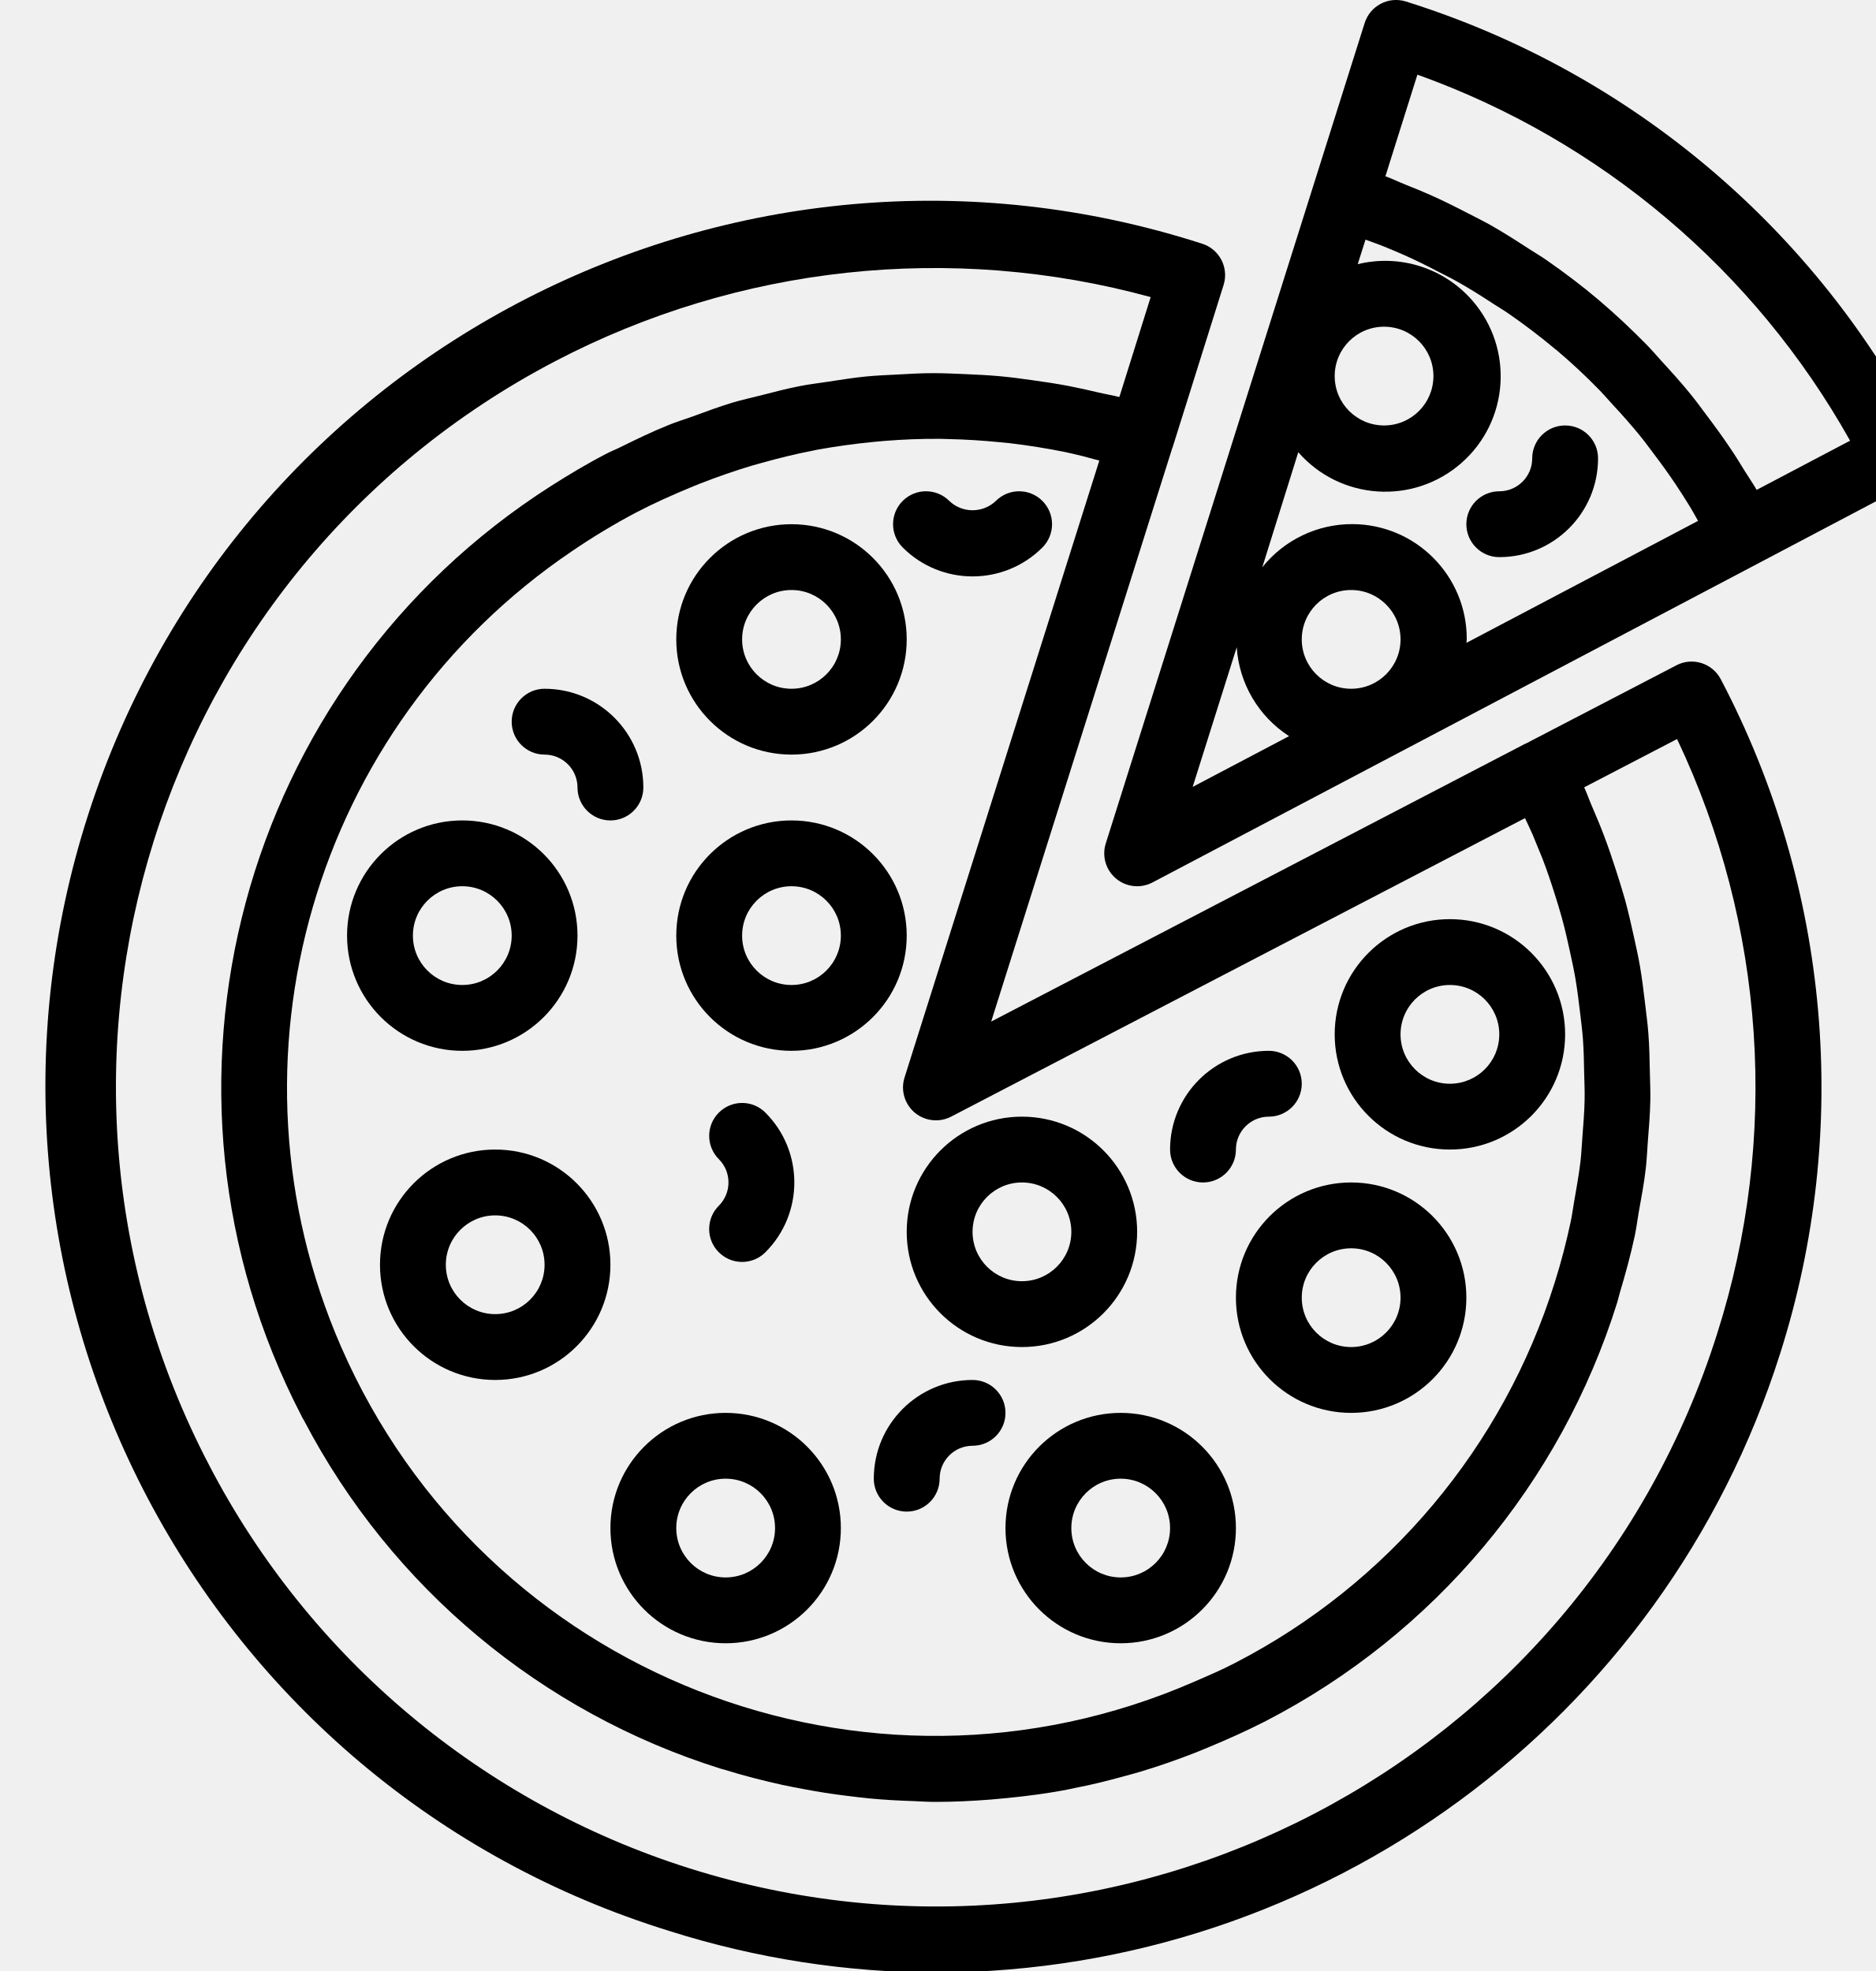
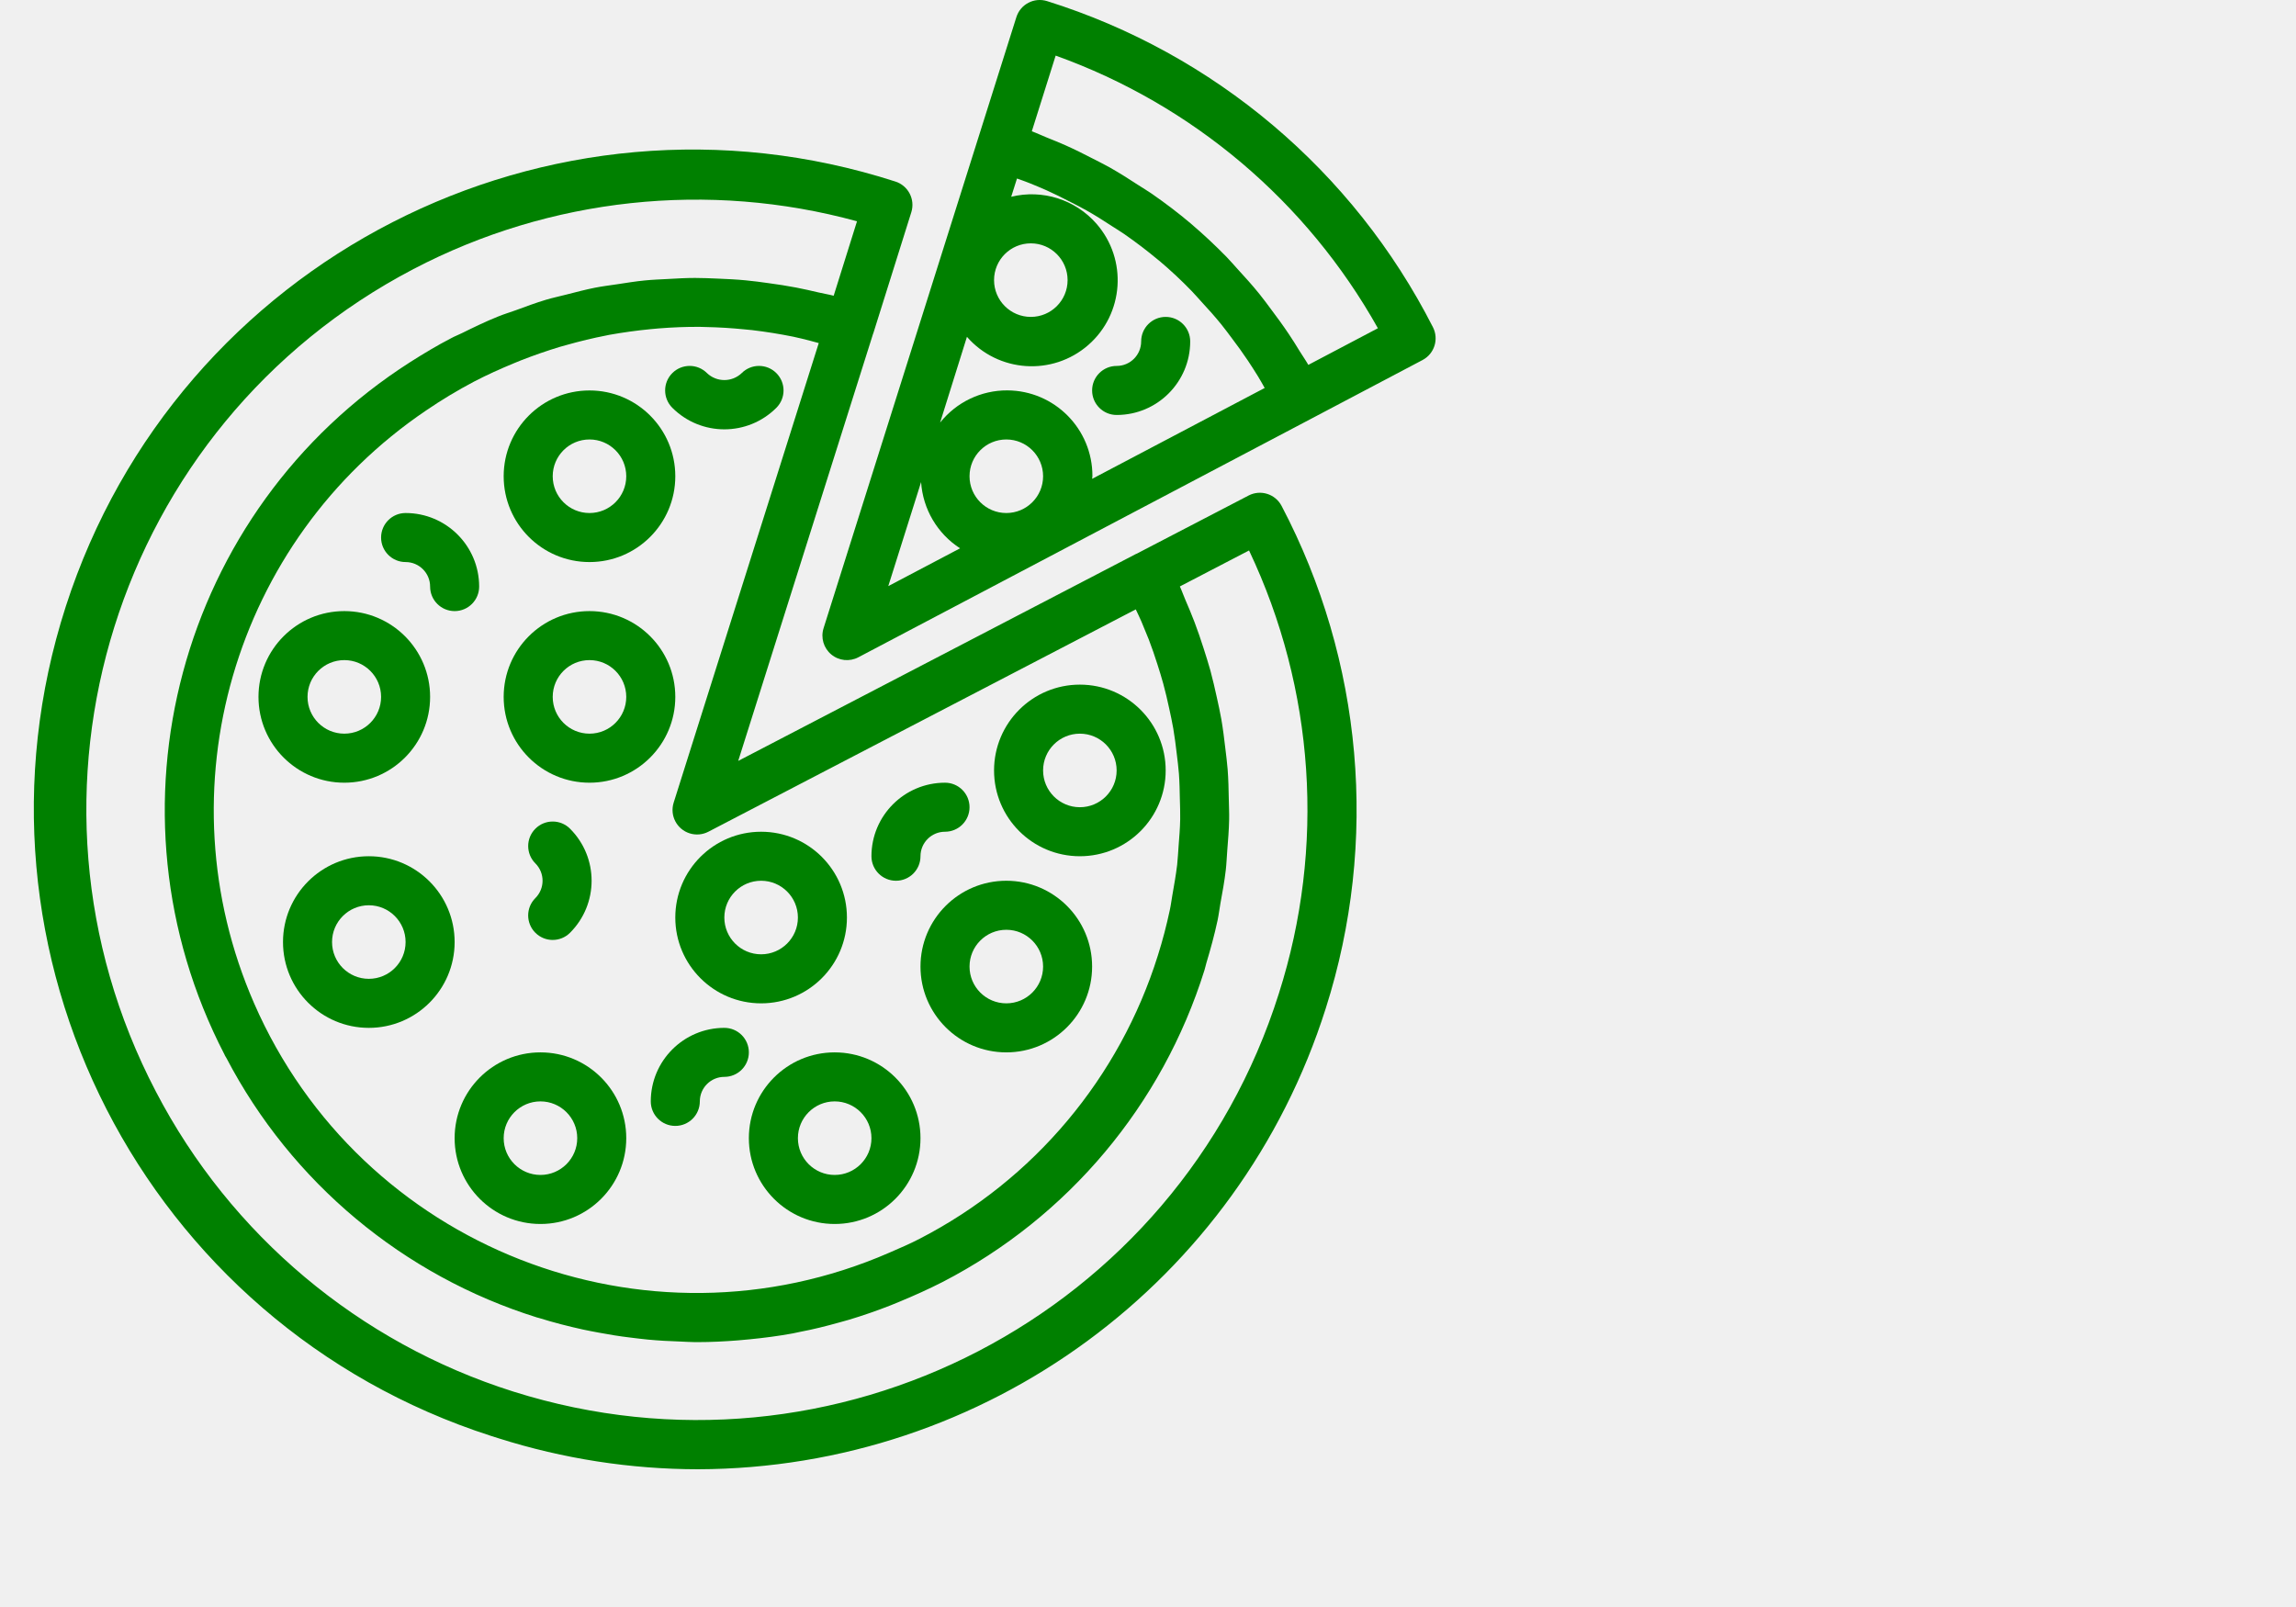
- <svg xmlns="http://www.w3.org/2000/svg">
+ <svg xmlns="http://www.w3.org/2000/svg" height="70" width="100" fill="green">
  <g clip-path="url(#clip0)">
    <path d="M55.82 22.04C55.547 21.516 54.903 21.313 54.38 21.585L54.379      21.586L49.489 24.128H49.481L32.152 33.145L38.026 14.54C38.026 14.532      38.034 14.527 38.036 14.518L39.692 9.243C39.867 8.681 39.554 8.082      38.992 7.906C23.904 3.042 7.73 11.329 2.865 26.417C-1.999 41.505      6.289 57.68 21.376 62.544C21.492 62.581 21.607 62.618 21.723 62.654C24.531      63.543 27.459 63.998 30.404 64C42.913 63.965 53.965 55.849 57.742      43.924C60.054 36.666 59.362 28.784 55.82 22.04ZM29.341 34.962C29.164      35.525 29.477 36.124 30.04 36.301C30.309 36.385 30.601 36.36 30.852      36.23L49.468 26.544C49.55 26.722 49.638 26.898 49.715 27.078C49.822      27.336 49.928 27.596 50.035 27.858C50.173 28.218 50.297 28.581 50.413      28.947C50.502 29.224 50.588 29.503 50.665 29.783C50.763 30.14 50.846      30.502 50.924 30.863C50.987 31.154 51.051 31.443 51.101 31.735C51.163      32.097 51.208 32.46 51.251 32.824C51.286 33.118 51.324 33.41 51.347      33.705C51.374 34.078 51.381 34.453 51.388 34.825C51.395 35.113 51.408      35.399 51.402 35.686C51.395 36.082 51.361 36.478 51.331 36.875C51.309      37.139 51.3 37.409 51.27 37.669C51.216 38.122 51.134 38.572 51.056      39.023C51.019 39.23 50.995 39.439 50.949 39.645C50.808 40.304 50.639      40.96 50.432 41.612C48.765 46.942 45.035 51.385 40.074 53.949C39.636      54.178 39.187 54.369 38.738 54.564C28.096 59.205 15.706 54.34 11.065      43.698C7.015 34.412 10.164 23.559 18.555 17.882C19.229 17.422 19.929      17 20.651 16.62C21.217 16.325 21.795 16.066 22.377 15.825C22.478      15.783 22.58 15.74 22.682 15.7C23.252 15.477 23.824 15.278 24.399      15.105C24.498 15.075 24.598 15.05 24.697 15.022C25.261 14.863 25.828      14.725 26.401 14.614C26.446 14.606 26.49 14.594 26.536 14.586C27.134      14.479 27.738 14.396 28.343 14.337L28.696 14.305C29.294 14.258 29.894      14.232 30.495 14.238C30.588 14.238 30.68 14.244 30.772 14.246C31.311      14.257 31.851 14.291 32.391 14.344C32.514 14.356 32.637 14.366 32.761      14.38C33.357 14.451 33.952 14.546 34.547 14.666C34.672 14.691 34.797 14.723 34.921      14.751C35.168 14.807 35.414 14.88 35.66 14.944L29.341 34.962ZM55.699 43.278C51.28      57.273 36.352 65.035 22.358 60.616C15.642 58.495 10.043 53.796 6.79 47.549C-0.006     34.557 5.017 18.516 18.008 11.72C23.953 8.611 30.855 7.867 37.326 9.639L36.31      12.882C36.09 12.824 35.867 12.79 35.647 12.738C35.326 12.661 34.998 12.589 34.673      12.525C34.274 12.449 33.877 12.388 33.478 12.334C33.141 12.287 32.806 12.241 32.469      12.21C32.073 12.172 31.679 12.154 31.284 12.137C30.946 12.123 30.608 12.107 30.271      12.107C29.872 12.107 29.476 12.131 29.079 12.153C28.746 12.171 28.415 12.183 28.084      12.216C27.678 12.255 27.274 12.323 26.872 12.383C26.551 12.431 26.231 12.47 25.917      12.532C25.498 12.615 25.084 12.725 24.669 12.831C24.373 12.907 24.075 12.97 23.781      13.057C23.338 13.19 22.901 13.353 22.463 13.514C22.205 13.607 21.943 13.685 21.688      13.79C21.154 14.004 20.636 14.256 20.117 14.512C19.967 14.587 19.811 14.644 19.661      14.726C19.041 15.046 18.446 15.404 17.864 15.774C7.774 22.221 4.266 35.299 9.775      45.93C9.783 45.947 9.79 45.965 9.798 45.98C9.82 46.021 9.846 46.057 9.867      46.098C12.698 51.506 17.562 55.567 23.388 57.388C23.42 57.398 23.452 57.404 23.483      57.413C24.115 57.61 24.752 57.773 25.392 57.914C25.622 57.965 25.854 58.005 26.086      58.05C26.54 58.135 26.994 58.21 27.451 58.263C27.705 58.295 27.958 58.326 28.212      58.351C28.687 58.396 29.162 58.422 29.637 58.437C29.851 58.445 30.065 58.461 30.27      58.462C30.308 58.462 30.347 58.462 30.385 58.462C30.968 58.462 31.55 58.432 32.13      58.387C32.306 58.373 32.481 58.357 32.656 58.339C33.284 58.277 33.91 58.196 34.531      58.082C34.637 58.063 34.744 58.036 34.851 58.014C35.415 57.908 35.974 57.767 36.531      57.612C36.677 57.571 36.823 57.534 36.968 57.49C37.584 57.306 38.191 57.094 38.794      56.858C38.928 56.805 39.06 56.751 39.194 56.694C39.824 56.432 40.449 56.152 41.061      55.839C46.522 53.015 50.626 48.124 52.46 42.257C52.492 42.156 52.511 42.054 52.541      41.953C52.727 41.335 52.896 40.716 53.03 40.091C53.082 39.846 53.111 39.599 53.154      39.352C53.242 38.867 53.332 38.383 53.388 37.897C53.42 37.619 53.429 37.341 53.451      37.063C53.487 36.607 53.525 36.152 53.534 35.697C53.54 35.402 53.524 35.108 53.519      34.814C53.51 34.377 53.503 33.94 53.468 33.504C53.445 33.198 53.402 32.894 53.367      32.588C53.317 32.168 53.267 31.751 53.195 31.334C53.14 31.014 53.068 30.704 53      30.389C52.912 29.991 52.822 29.594 52.715 29.199C52.625 28.878 52.521 28.552      52.418 28.229C52.297 27.855 52.172 27.482 52.032 27.114C51.905 26.779 51.765      26.447 51.622 26.116C51.54 25.927 51.476 25.733 51.388 25.545L54.401      23.978C57.265 30.014 57.73 36.913 55.699 43.278Z" />
    <path d="M62.41 14.252C58.947 7.451 52.889 2.331 45.606 0.049C45.043 -0.128 44.444      0.185 44.267 0.747L42.589 6.066L35.869 27.366C35.739 27.779 35.871 28.229 36.203      28.506C36.535 28.784 37.002 28.833 37.385 28.631L57.045 18.273L61.957 15.683C62.474      15.411 62.676 14.773 62.41 14.252ZM44.897 10.6C45.781 10.6 46.498 11.317 46.498      12.202C46.498 13.087 45.781 13.804 44.897 13.804C44.012 13.804 43.295 13.087 43.295      12.202C43.295 11.317 44.012 10.6 44.897 10.6ZM38.688 25.531L40.117 21C40.195      22.176 40.824 23.245 41.815 23.884L38.688 25.531ZM43.829 22.347C42.944 22.347 42.227      21.63 42.227 20.745C42.227 19.86 42.944 19.143 43.829 19.143C44.713 19.143 45.431      19.86 45.431 20.745C45.431 21.63 44.713 22.347 43.829 22.347ZM47.567 20.858C47.567      20.819 47.579 20.782 47.579 20.743C47.588 18.688 45.93 17.014 43.874 17.005C42.735 16.999      41.656 17.516 40.946 18.407L42.114 14.672C43.474 16.23 45.84 16.39 47.398 15.029C48.956      13.669 49.116 11.303 47.755 9.745C46.834 8.691 45.402 8.238 44.042 8.571L44.294      7.776C44.476 7.843 44.661 7.905 44.84 7.977C45.086 8.077 45.33 8.177 45.571      8.285C45.938 8.449 46.297 8.628 46.652 8.813C46.874 8.928 47.1 9.04 47.318      9.164C47.696 9.377 48.065 9.61 48.425 9.847C48.602 9.963 48.785 10.069 48.959      10.191C49.472 10.547 49.971 10.927 50.454 11.331L50.495 11.362C50.986 11.777 51.456 12.216      51.905 12.68C52.049 12.828 52.183 12.988 52.324 13.14C52.622 13.46 52.915 13.79 53.194      14.133C53.35 14.325 53.496 14.526 53.646 14.724C53.89 15.045 54.129 15.376 54.355 15.714C54.5      15.928 54.64 16.155 54.782 16.38C54.889 16.549 54.982 16.727 55.082 16.9L47.567 20.858ZM56.983      15.894C56.865 15.688 56.729 15.496 56.605 15.295C56.45 15.041 56.294 14.788 56.13 14.547C55.883      14.177 55.621 13.819 55.354 13.465C55.187 13.242 55.023 13.015 54.847 12.799C54.543 12.423 54.22      12.066 53.895 11.712C53.736 11.54 53.586 11.359 53.422 11.192C52.927 10.688 52.414 10.204 51.876      9.748L51.86 9.733C51.317 9.274 50.749 8.844 50.163 8.437C49.972 8.304 49.77 8.188 49.576      8.061C49.172 7.797 48.766 7.539 48.345 7.3C48.103 7.165 47.855 7.043 47.608 6.915C47.214      6.711 46.818 6.513 46.411 6.331C46.143 6.212 45.871 6.102 45.598 5.993C45.377 5.905 45.165      5.801 44.94 5.719L45.978 2.422C51.936 4.558 56.921 8.776 60.013 14.298L56.983 15.894Z" />
    <path d="M25.675 17.008C23.61 17.008 21.937 18.681 21.937 20.745C21.937 22.809 23.61 24.483 25.675      24.483C27.739 24.483 29.412 22.809 29.412 20.745C29.412 18.681 27.739 17.008 25.675 17.008ZM25.675      22.347C24.79 22.347 24.073 21.63 24.073 20.745C24.073 19.861 24.79 19.143 25.675 19.143C26.559      19.143 27.276 19.861 27.276 20.745C27.276 21.63 26.559 22.347 25.675 22.347Z" />
    <path d="M14.996 26.619C12.931 26.619 11.258 28.292 11.258 30.356C11.258 32.42 12.931 34.094 14.996      34.094C17.06 34.094 18.733 32.42 18.733 30.356C18.733 28.292 17.06 26.619 14.996 26.619ZM14.996      31.958C14.111 31.958 13.394 31.241 13.394 30.356C13.394 29.471 14.111 28.754 14.996 28.754C15.88      28.754 16.598 29.471 16.598 30.356C16.598 31.241 15.88 31.958 14.996 31.958Z" />
    <path d="M25.675 26.619C23.61 26.619 21.937 28.292 21.937 30.356C21.937 32.42 23.61 34.094      25.675 34.094C27.739 34.094 29.412 32.42 29.412 30.356C29.412 28.292 27.739 26.619 25.675      26.619ZM25.675 31.958C24.79 31.958 24.073 31.241 24.073 30.356C24.073 29.471 24.79 28.754      25.675 28.754C26.559 28.754 27.276 29.471 27.276 30.356C27.276 31.241 26.559 31.958 25.675 31.958Z" />
    <path d="M36.353 45.841C34.289 45.841 32.616 47.514 32.616 49.578C32.616 51.642 34.289 53.316      36.353 53.316C38.418 53.316 40.091 51.642 40.091 49.578C40.091 47.514 38.418 45.841 36.353      45.841ZM36.353 51.18C35.469 51.18 34.752 50.463 34.752 49.578C34.752 48.694 35.469 47.976      36.353 47.976C37.238 47.976 37.955 48.694 37.955 49.578C37.955 50.463 37.238 51.18 36.353 51.18Z" />
    <path d="M43.829 38.365C41.764 38.365 40.091 40.039 40.091 42.103C40.091 44.167 41.764 45.841 43.829      45.841C45.893 45.841 47.566 44.167 47.566 42.103C47.566 40.039 45.893 38.365 43.829 38.365ZM43.829      43.705C42.944 43.705 42.227 42.988 42.227 42.103C42.227 41.218 42.944 40.501 43.829 40.501C44.713      40.501 45.431 41.218 45.431 42.103C45.431 42.988 44.713 43.705 43.829 43.705Z" />
    <path d="M47.032 29.822C44.968 29.822 43.295 31.496 43.295 33.56C43.295 35.624 44.968 37.297 47.032      37.297C49.097 37.297 50.77 35.624 50.77 33.56C50.77 31.496 49.097 29.822 47.032 29.822ZM47.032      35.162C46.148 35.162 45.431 34.444 45.431 33.56C45.431 32.675 46.148 31.958 47.032 31.958C47.917      31.958 48.634 32.675 48.634 33.56C48.634 34.445 47.917 35.162 47.032 35.162Z" />
    <path d="M16.064 37.297C13.999 37.297 12.326 38.971 12.326 41.035C12.326 43.099 13.999 44.773 16.064      44.773C18.128 44.773 19.801 43.099 19.801 41.035C19.801 38.971 18.128 37.297 16.064 37.297ZM16.064      42.637C15.179 42.637 14.462 41.92 14.462 41.035C14.462 40.151 15.179 39.433 16.064 39.433C16.948      39.433 17.665 40.151 17.665 41.035C17.665 41.92 16.948 42.637 16.064 42.637Z" />
    <path d="M33.15 36.23C31.086 36.23 29.412 37.903 29.412 39.967C29.412 42.031 31.086 43.705 33.15      43.705C35.214 43.705 36.887 42.031 36.887 39.967C36.887 37.903 35.214 36.23 33.15 36.23ZM33.15      41.569C32.265 41.569 31.548 40.852 31.548 39.967C31.548 39.083 32.265 38.365 33.15 38.365C34.034      38.365 34.752 39.083 34.752 39.967C34.752 40.852 34.034 41.569 33.15 41.569Z" />
    <path d="M23.539 45.841C21.475 45.841 19.801 47.514 19.801 49.578C19.801 51.642 21.475 53.316 23.539      53.316C25.603 53.316 27.276 51.642 27.276 49.578C27.276 47.514 25.603 45.841 23.539 45.841ZM23.539      51.18C22.654 51.18 21.937 50.463 21.937 49.578C21.937 48.694 22.654 47.976 23.539 47.976C24.423      47.976 25.141 48.694 25.141 49.578C25.141 50.463 24.423 51.18 23.539 51.18Z" />
    <path d="M17.665 22.347C17.076 22.347 16.598 22.825 16.598 23.415C16.598 24.005 17.076 24.483 17.665      24.483C18.255 24.483 18.733 24.961 18.733 25.551C18.733 26.14 19.211 26.619 19.801 26.619C20.391      26.619 20.869 26.14 20.869 25.551C20.869 23.782 19.435 22.347 17.665 22.347Z" />
    <path d="M31.548 44.773C29.779 44.773 28.344 46.207 28.344 47.976C28.344 48.566 28.822 49.044 29.412      49.044C30.002 49.044 30.48 48.566 30.48 47.976C30.48 47.387 30.958 46.908 31.548 46.908C32.138      46.908 32.616 46.43 32.616 45.841C32.616 45.251 32.138 44.773 31.548 44.773Z" />
    <path d="M33.813 16.252C33.396 15.835 32.72 15.835 32.303 16.253C31.881 16.656 31.215 16.656 30.793      16.253C30.376 15.835 29.7 15.835 29.282 16.252C28.865 16.669 28.865 17.345 29.282 17.763C30.533      19.014 32.561 19.015 33.813 17.764C33.813 17.764 33.813 17.763 33.814 17.763C34.231 17.345 34.231      16.669 33.813 16.252Z" />
    <path d="M41.159 34.094C39.39 34.094 37.955 35.528 37.955 37.297C37.955 37.887 38.433 38.365 39.023      38.365C39.613 38.365 40.091 37.887 40.091 37.297C40.091 36.708 40.569 36.23 41.159 36.23C41.749      36.23 42.227 35.751 42.227 35.162C42.227 34.572 41.749 34.094 41.159 34.094Z" />
    <path d="M24.829 36.1C24.829 36.099 24.828 36.099 24.828 36.098C24.41 35.681 23.734 35.681 23.317      36.099C22.9 36.516 22.901 37.192 23.318 37.609C23.735 38.026 23.735 38.702 23.318 39.119C22.9      39.536 22.899 40.212 23.316 40.63C23.316 40.63 23.316 40.63 23.317 40.63C23.733 41.048 24.41      41.048 24.827 40.631C24.827 40.631 24.828 40.631 24.828 40.63C26.079 39.38 26.08 37.351 24.829      36.1Z" />
    <path d="M50.77 13.804C50.18 13.804 49.702 14.282 49.702 14.872C49.702 15.462 49.224 15.94 48.634      15.94C48.044 15.94 47.566 16.418 47.566 17.008C47.566 17.597 48.044 18.076 48.634 18.076C50.404      18.076 51.838 16.641 51.838 14.872C51.838 14.282 51.36 13.804 50.77 13.804Z" />
  </g>
  <defs>
    <clipPath id="clip0">
      <rect width="64" height="64" fill="white" />
    </clipPath>
  </defs>
</svg>
